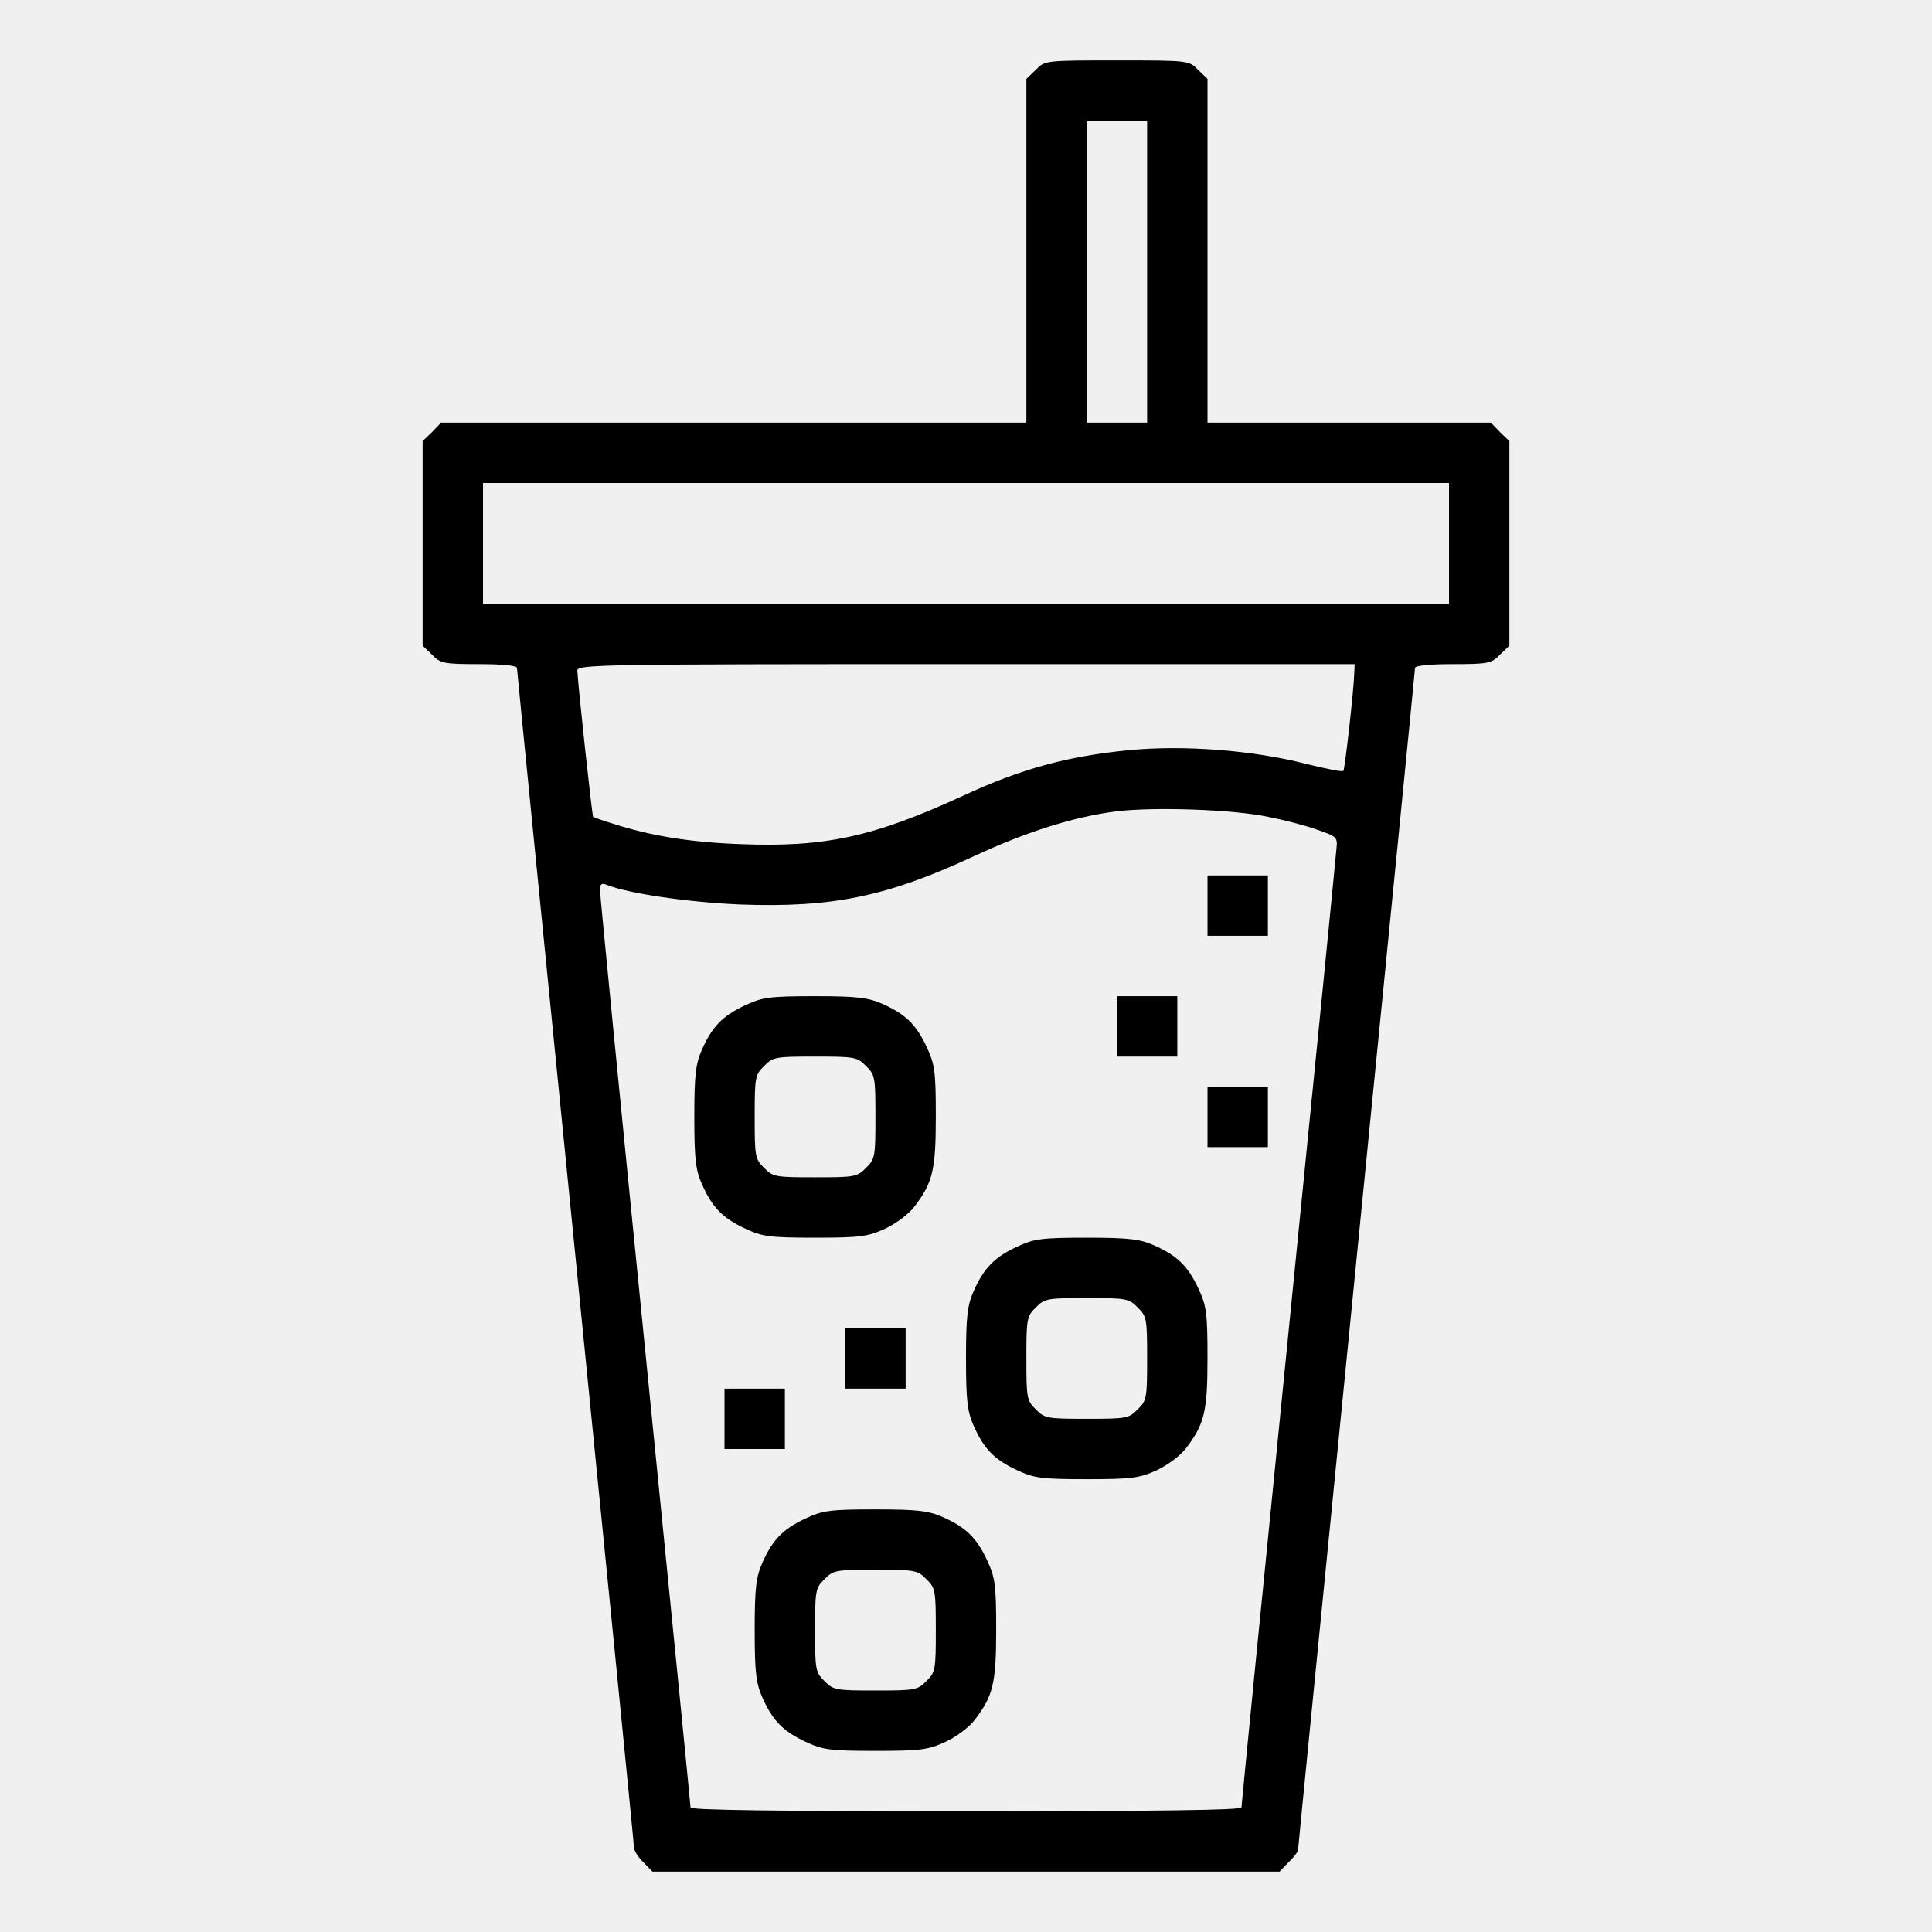
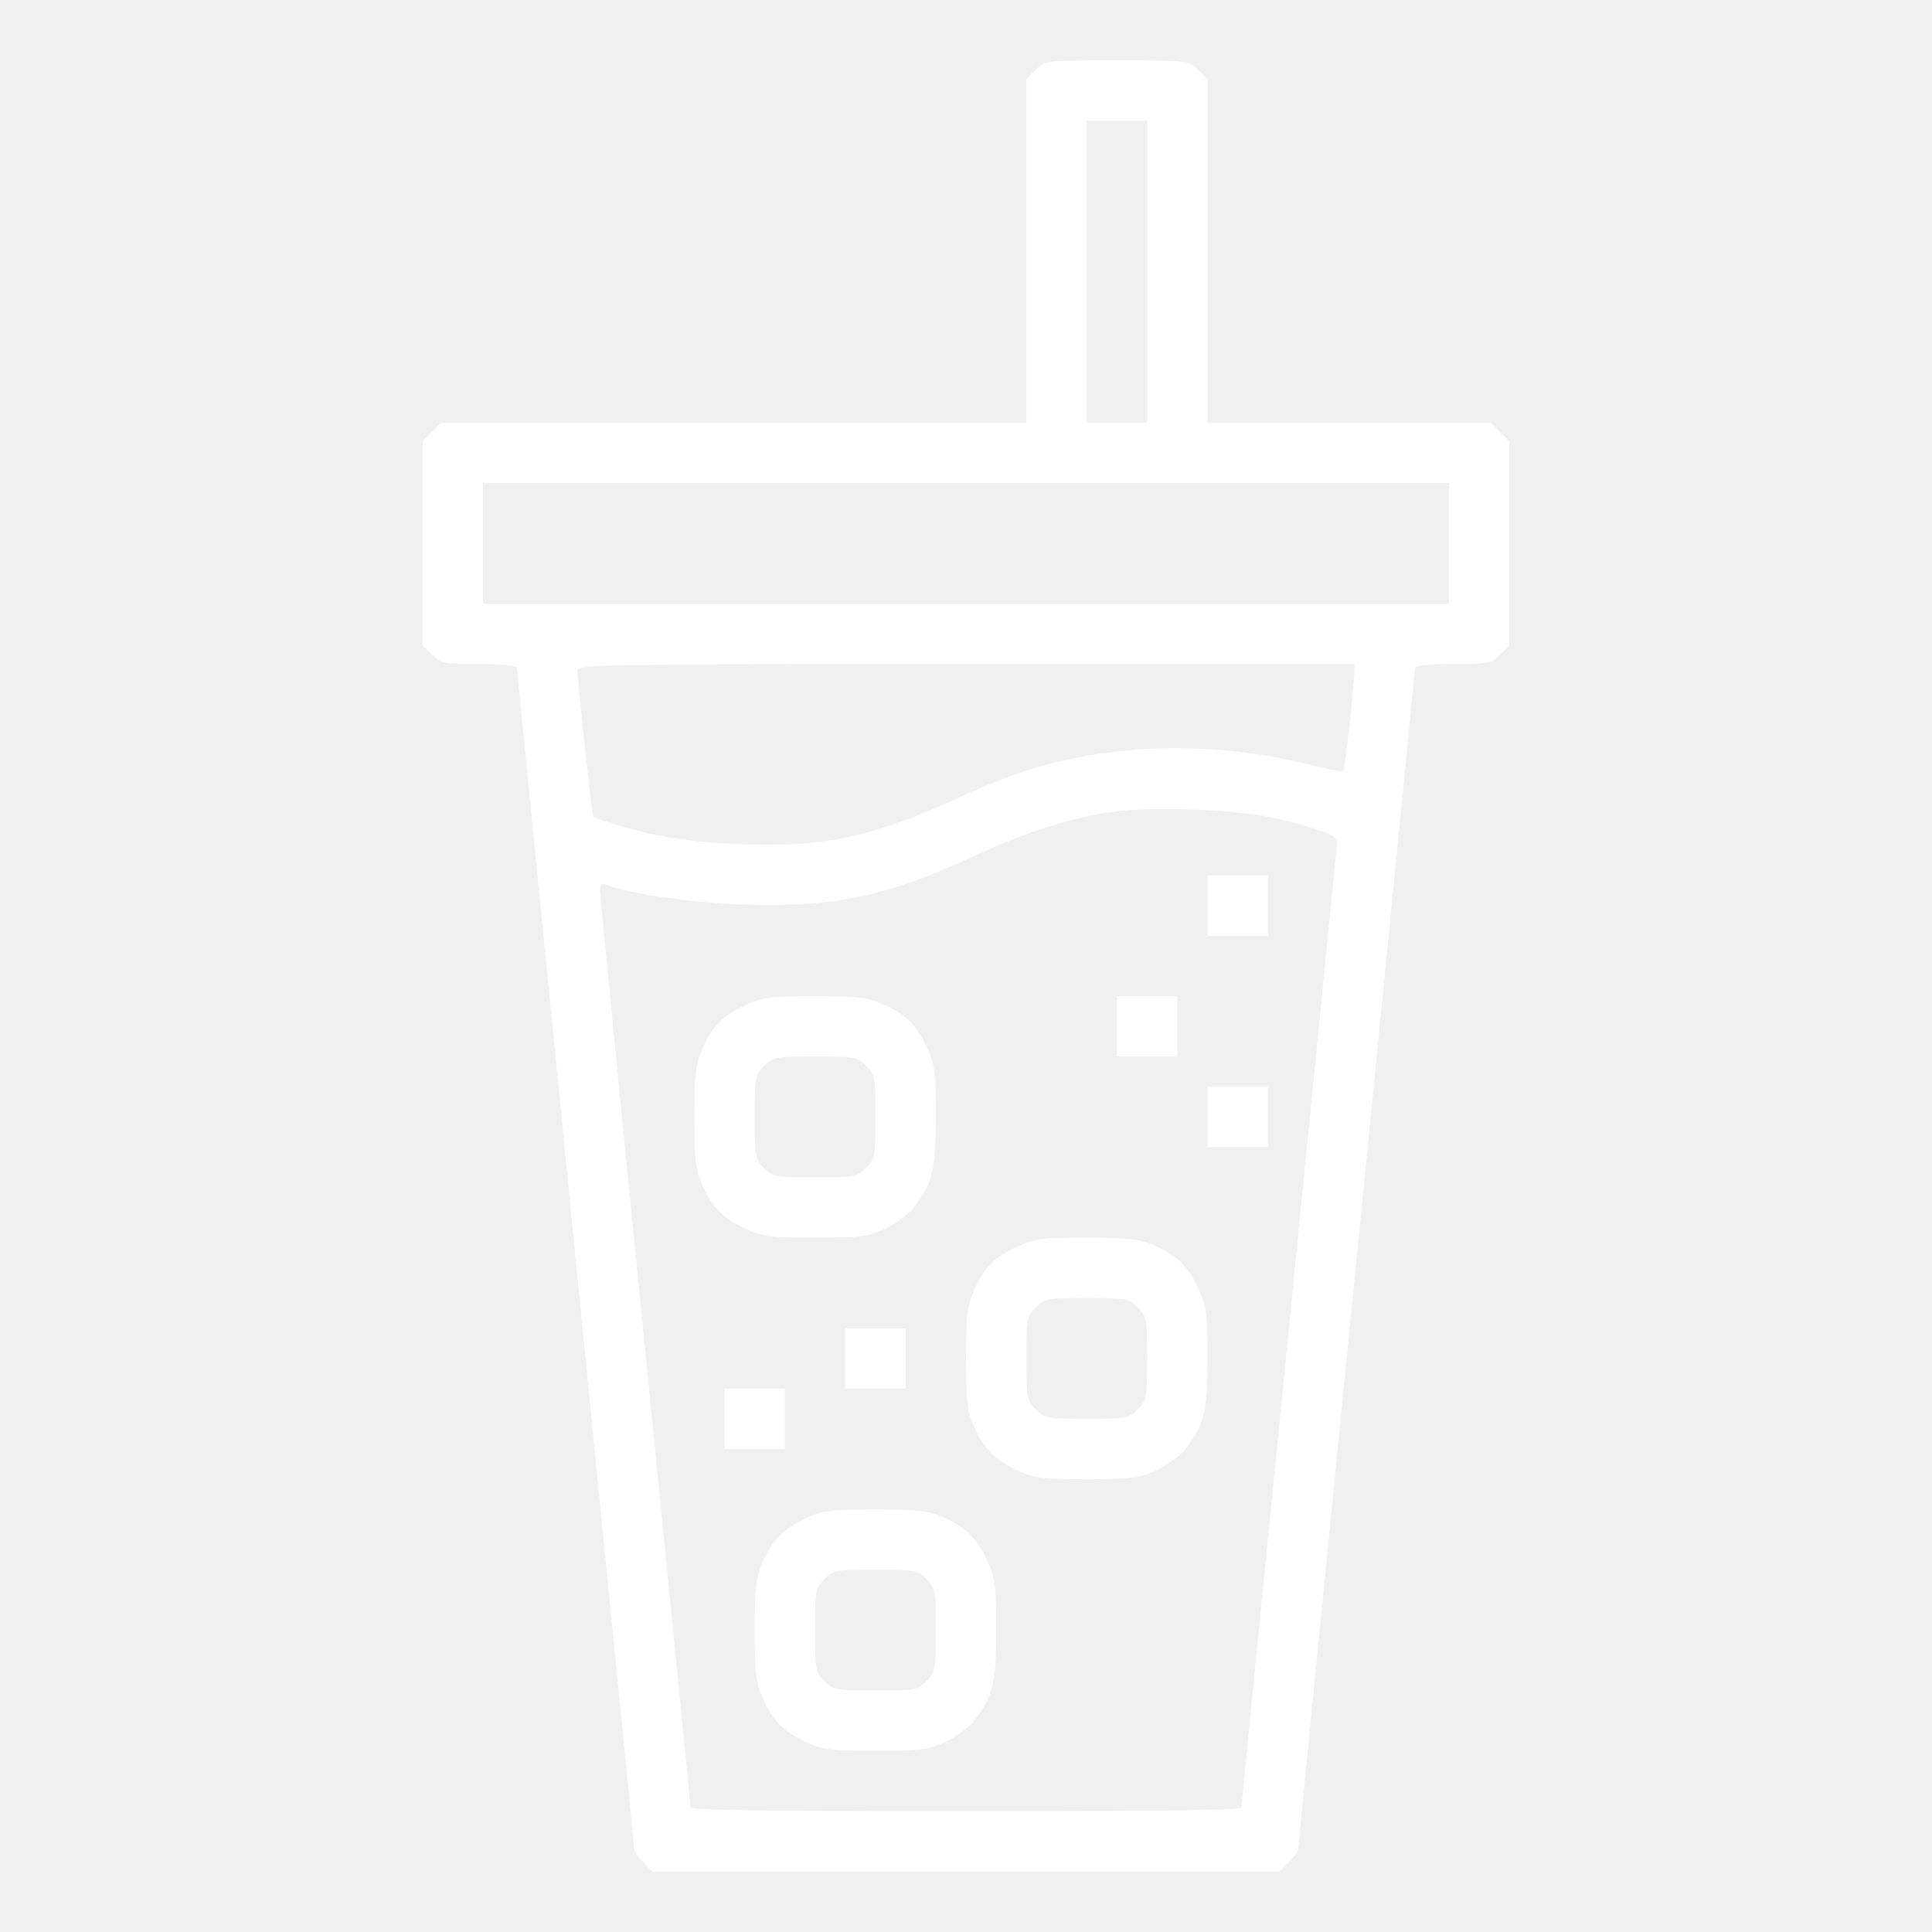
<svg xmlns="http://www.w3.org/2000/svg" version="1.0" width="512pt" height="512pt" viewBox="0 0 512 512" preserveAspectRatio="xMidYMid meet">
-   <g transform="translate(0,512) scale(0.1,-0.1)" fill="#000000" stroke="none">
+   <g transform="translate(0,512) scale(0.1,-0.1)" fill="#fff" stroke="none">
    <path d="M2745 4935 l-25 -24 0 -456 0 -455 -775 0 -776 0 -24 -25 -25 -24 0 -271 0 -271 25 -24 c22 -23 31 -25 125 -25 62 0 100 -4 100 -10 0 -6 70 -708 155 -1560 85 -852 155 -1556 155 -1565 0 -9 11 -27 25 -40 l24 -25 831 0 831 0 24 25 c14 13 25 28 25 33 0 5 70 710 155 1566 85 855 155 1560 155 1566 0 6 39 10 100 10 94 0 103 2 125 25 l25 24 0 271 0 271 -25 24 -24 25 -376 0 -375 0 0 455 0 456 -25 24 c-24 25 -26 25 -215 25 -189 0 -191 0 -215 -25z m295 -535 l0 -400 -80 0 -80 0 0 400 0 400 80 0 80 0 0 -400z m800 -720 l0 -160 -1280 0 -1280 0 0 160 0 160 1280 0 1280 0 0 -160z m-251 -342 c-1 -45 -25 -257 -29 -261 -3 -3 -48 6 -100 19 -141 36 -323 50 -468 36 -164 -16 -287 -50 -438 -120 -239 -110 -367 -138 -593 -129 -134 5 -237 22 -336 54 -27 8 -51 17 -53 18 -3 3 -41 356 -42 388 0 16 56 17 1030 17 l1030 0 -1 -22z m-227 -383 c41 -8 99 -23 129 -34 50 -17 54 -20 51 -47 -1 -16 -58 -592 -127 -1281 -69 -689 -125 -1257 -125 -1263 0 -7 -229 -10 -730 -10 -501 0 -730 3 -730 10 0 6 -54 551 -120 1210 -66 659 -120 1209 -120 1221 0 16 4 20 18 14 58 -23 214 -46 353 -52 245 -9 390 21 620 128 140 65 266 105 379 119 100 12 309 5 402 -15z" />
    <path d="M3200 2720 l0 -80 80 0 80 0 0 80 0 80 -80 0 -80 0 0 -80z" />
    <path d="M1975 2456 c-60 -28 -87 -56 -114 -116 -17 -38 -21 -65 -21 -180 0 -115 4 -142 21 -180 27 -60 54 -88 114 -116 45 -21 64 -24 185 -24 121 0 140 3 186 24 28 13 63 39 77 58 49 64 57 97 57 240 0 119 -3 138 -24 183 -28 60 -56 87 -116 114 -38 17 -66 21 -180 21 -121 0 -140 -3 -185 -24z m320 -161 c24 -23 25 -31 25 -135 0 -104 -1 -112 -25 -135 -23 -24 -31 -25 -135 -25 -104 0 -112 1 -135 25 -24 23 -25 31 -25 135 0 104 1 112 25 135 23 24 31 25 135 25 104 0 112 -1 135 -25z" />
    <path d="M2960 2400 l0 -80 80 0 80 0 0 80 0 80 -80 0 -80 0 0 -80z" />
    <path d="M3200 2160 l0 -80 80 0 80 0 0 80 0 80 -80 0 -80 0 0 -80z" />
    <path d="M2695 1816 c-60 -28 -87 -56 -114 -116 -17 -38 -21 -65 -21 -180 0 -115 4 -142 21 -180 27 -60 54 -88 114 -116 45 -21 64 -24 185 -24 121 0 140 3 186 24 28 13 63 39 77 58 49 64 57 97 57 240 0 119 -3 138 -24 183 -28 60 -56 87 -116 114 -38 17 -66 21 -180 21 -121 0 -140 -3 -185 -24z m320 -161 c24 -23 25 -31 25 -135 0 -104 -1 -112 -25 -135 -23 -24 -31 -25 -135 -25 -104 0 -112 1 -135 25 -24 23 -25 31 -25 135 0 104 1 112 25 135 23 24 31 25 135 25 104 0 112 -1 135 -25z" />
    <path d="M2240 1520 l0 -80 80 0 80 0 0 80 0 80 -80 0 -80 0 0 -80z" />
    <path d="M1920 1360 l0 -80 80 0 80 0 0 80 0 80 -80 0 -80 0 0 -80z" />
    <path d="M2135 1096 c-60 -28 -87 -56 -114 -116 -17 -38 -21 -65 -21 -180 0 -115 4 -142 21 -180 27 -60 54 -88 114 -116 45 -21 64 -24 185 -24 121 0 140 3 186 24 28 13 63 39 77 58 49 64 57 97 57 240 0 119 -3 138 -24 183 -28 60 -56 87 -116 114 -38 17 -66 21 -180 21 -121 0 -140 -3 -185 -24z m320 -161 c24 -23 25 -31 25 -135 0 -104 -1 -112 -25 -135 -23 -24 -31 -25 -135 -25 -104 0 -112 1 -135 25 -24 23 -25 31 -25 135 0 104 1 112 25 135 23 24 31 25 135 25 104 0 112 -1 135 -25z" />
  </g>
</svg>
